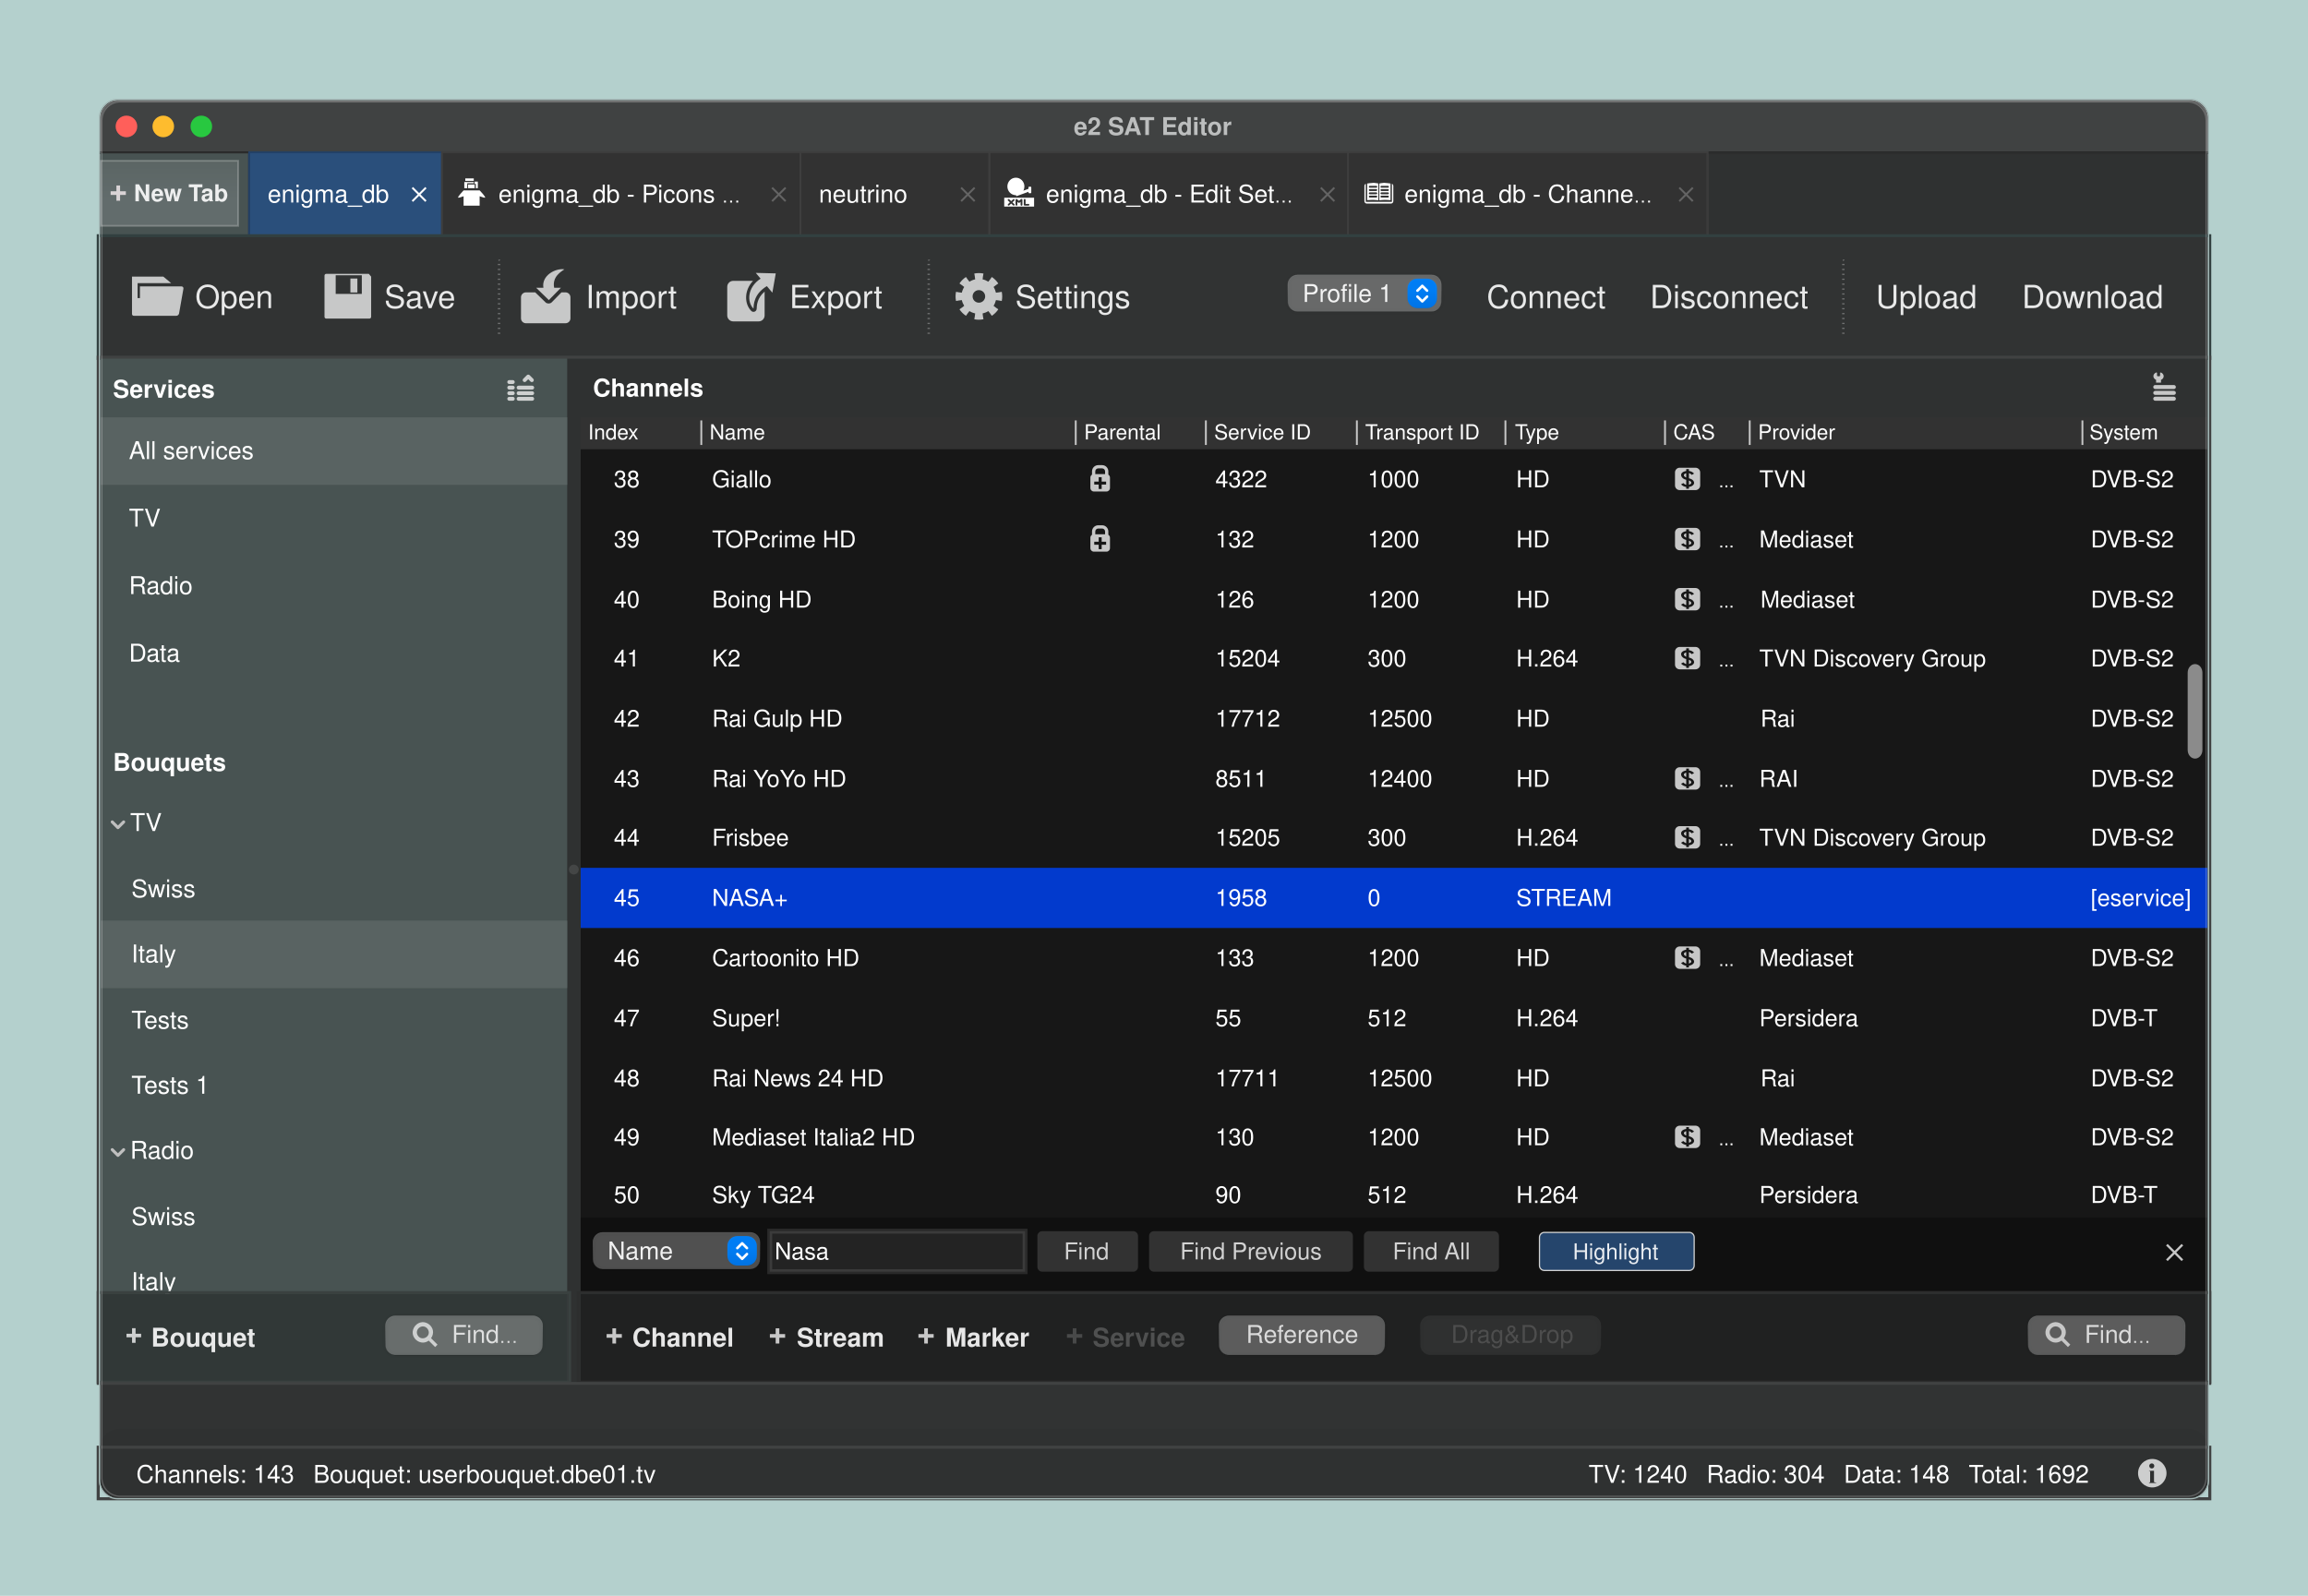
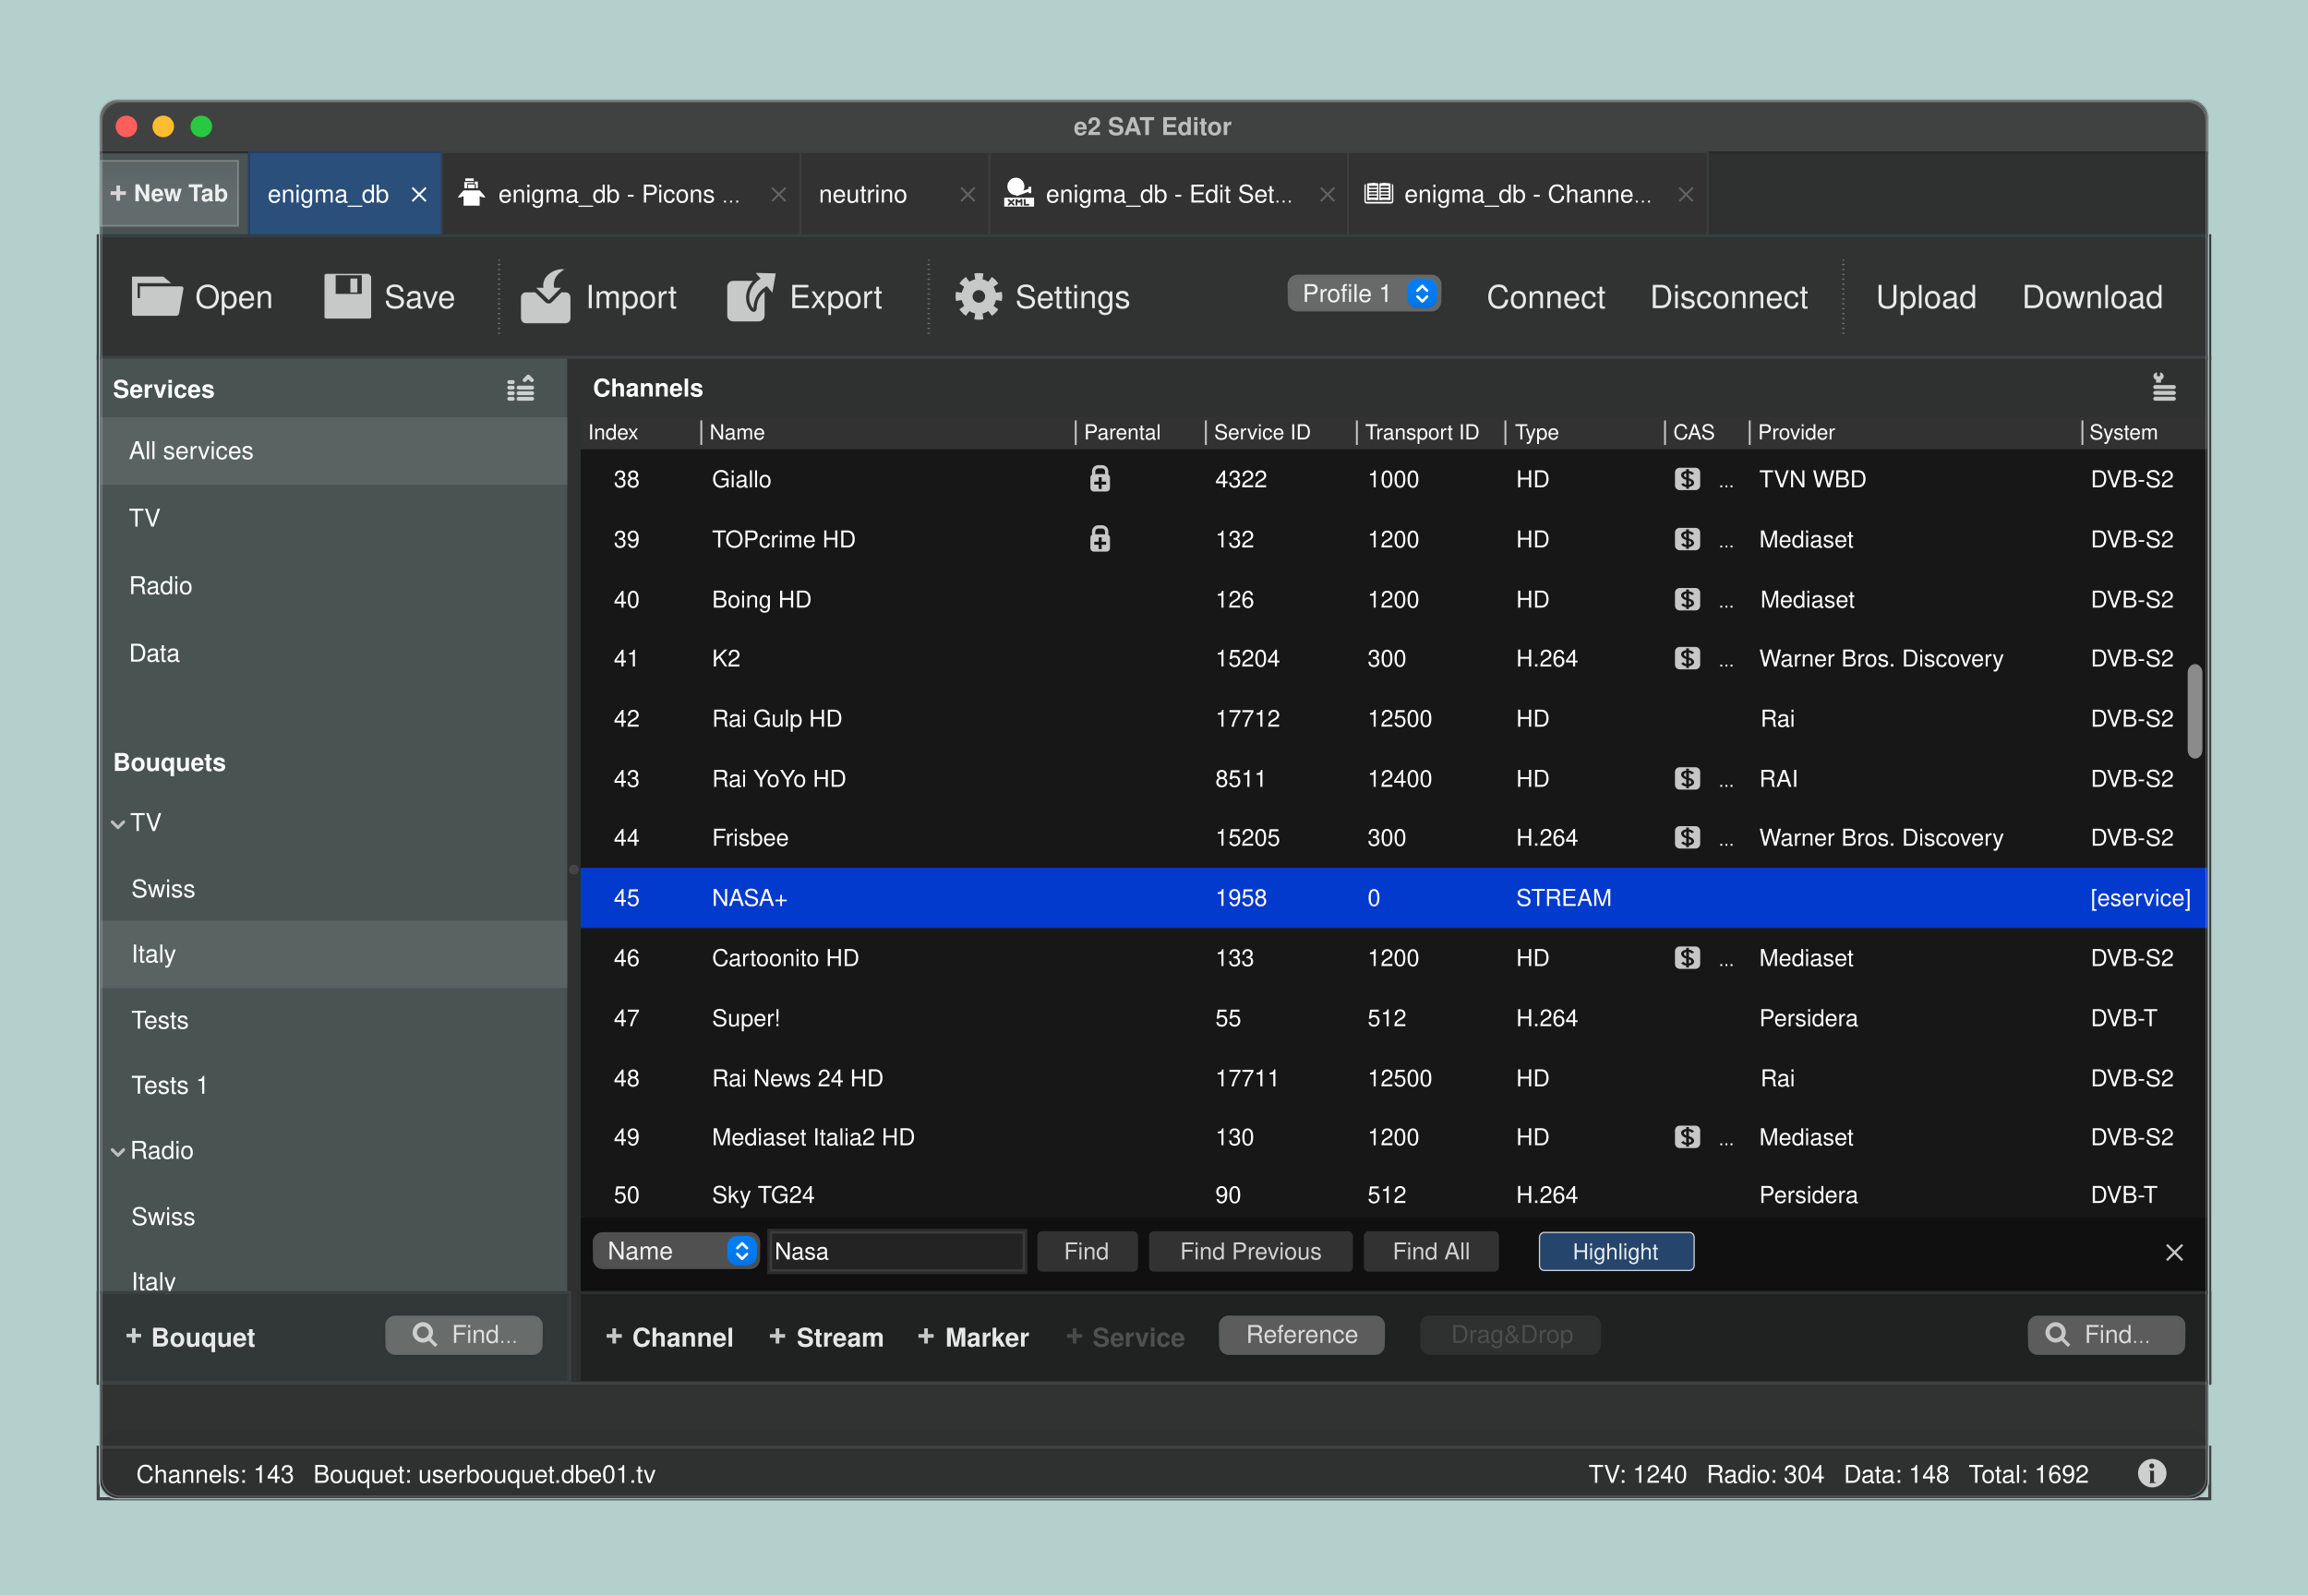
<svg xmlns="http://www.w3.org/2000/svg" style="pointer-events:none;user-select:none" viewBox="0 0 1880 1300">
  <defs>
    <symbol id="aad">
      <path d="M37.75 37.75h18.127v-11.5H37.75V8.123h-11.5V26.25H8.123v11.5H26.25v18.127h11.5V37.75z" />
    </symbol>
    <symbol id="cbw">
      <path d="m60 14.973-3-.522v35.716c-3.141-.28-8.021-.667-11-.667-.95 0-2.094.039-3.312.102-.962.036-2.014.106-3.059.191-2.678.191-5.264.428-6.629.559V14.451S39.61 13 42.963 13c4 0 14.037 1.451 14.037 1.451l3.001.522A5.166 5.166 0 0 1 63 19.66v32.68a5.162 5.162 0 0 1-5.16 5.16H6.16A5.162 5.162 0 0 1 1 52.34V19.66a5.164 5.164 0 0 1 3-4.687l3-.522S17.037 13 21.037 13C24.39 13 31 14.451 31 14.451v35.901a285.977 285.977 0 0 0-6.629-.559 71.578 71.578 0 0 0-3.059-.191A66.645 66.645 0 0 0 18 49.5c-2.979 0-7.859.387-11 .667V14.451l-3 .522v38.765h56V14.973zM28.5 42.5a2 2 0 0 0-2-2h-14a2 2 0 0 0 0 4h14a2 2 0 0 0 2-2zm25 0a2 2 0 0 0-2-2h-14a2 2 0 0 0 0 4h14a2 2 0 0 0 2-2zm-25-7a2 2 0 0 0-2-2h-14a2 2 0 0 0 0 4h14a2 2 0 0 0 2-2zm25 0a2 2 0 0 0-2-2h-14a2 2 0 0 0 0 4h14a2 2 0 0 0 2-2zm-25-7a2 2 0 0 0-2-2h-14a2 2 0 0 0 0 4h14a2 2 0 0 0 2-2zm25 0a2 2 0 0 0-2-2h-14a2 2 0 0 0 0 4h14a2 2 0 0 0 2-2zm-25-7a2 2 0 0 0-2-2h-14a2 2 0 0 0 0 4h14a2 2 0 0 0 2-2zm25 0a2 2 0 0 0-2-2h-14a2 2 0 0 0 0 4h14a2 2 0 0 0 2-2z" />
    </symbol>
    <symbol id="cce">
      <path d="m62.328 7.276-5.604-5.604L32 26.396 7.276 1.672 1.672 7.276 26.396 32 1.672 56.724l5.604 5.604L32 37.604l24.724 24.724 5.604-5.604L37.604 32 62.328 7.276z" />
    </symbol>
    <symbol id="cdd">
      <path d="M11.087 56c-5.563 0-10.08-4.517-10.08-10.08V18.08C1.007 12.517 5.524 8 11.087 8h33.84c5.564 0 10.08 4.517 10.08 10.08v27.84c0 5.52-4.446 10.009-9.95 10.079L11.087 56zm19.766-41.006v-4.013H25.06v4.048c-4.2.556-8.106 2.261-9.955 5.037-3.005 4.512.906 10.812 7.19 12.99.768.266 1.722.512 2.765.768v10.901c-2.614-.587-4.538-2.424-6.16-3.803l-4.893 2.788 2.091 1.821c2.411 2.055 5.421 3.271 8.962 3.703v3.747h5.793v-3.783c8.228-1.147 14.043-6.861 9.643-12.981-.763-1.061-1.821-2.027-2.998-2.881-1.734-1.258-4.155-1.986-6.645-2.64V19.499c2.638.575 4.575 2.426 6.207 3.814l4.893-2.788-2.091-1.822c-2.421-2.064-5.447-3.281-9.009-3.709zm0 20.428v9.077c3.644-.894 6.321-3.13 4.366-6.219-.805-1.273-2.452-2.167-4.366-2.858zm-5.793-15.68c-3.624.903-6.23 3.15-4.321 6.246.873 1.416 2.441 2.336 4.321 3.044v-9.29z" />
    </symbol>
    <symbol id="fet">
      <path d="M56.256 31.057H13.818C6.744 31.057 1 36.801 1 43.875v61.295c0 7.074 5.744 12.818 12.818 12.818h54.476c7.075 0 12.818-5.744 12.818-12.818V54.119C64.496 68.159 64.463 84.4 64.087 91.084a6.817 6.817 0 0 1-11.642 4.425c-14.421-14.502-16.181-43.133 3.811-64.452zm1.037 59.637C42.669 75.989 44.254 44.706 72.527 26.35L62.162 13.988 105 15.072l-7.263 41.344-11.808-14.082c-28.127 16.992-28.15 39.728-28.636 48.36z" />
    </symbol>
    <symbol id="fft">
      <path d="M87.8 55.714h8.488C102.2 55.714 107 60.467 107 66.32v45.074c0 5.854-4.8 10.606-10.712 10.606H11.712C5.8 122 1 117.248 1 111.394V66.32c0-5.853 4.8-10.606 10.712-10.606H31.5L54 77.541c1.413 1.374 4.32 2.133 6.3 2.109 1.98-.023 4.821-.828 6.2-2.236l21.3-21.7zm6.182-49.329C76.101 3.303 44.4 18.916 49.061 45.91H33.544l27.127 26.376L86.518 45.91h-14.41C67.275 21.748 87.952 10.789 93.982 6.385z" />
    </symbol>
    <symbol id="fgo">
      <path d="M32 62.5C15.167 62.5 1.5 48.833 1.5 32S15.167 1.5 32 1.5v9.611A5.366 5.366 0 0 0 30.91 11c-2.99 0-5.42 2.43-5.42 5.41A5.424 5.424 0 0 0 32 21.719v5.111l-7.44.18 2.82 1.23v22.7L24.56 53H32v9.5zm0-51.389V1.5c16.833 0 30.5 13.667 30.5 30.5S48.833 62.5 32 62.5V53h9.46l-5.76-2.06v-24.2l-3.7.09v-5.111a5.427 5.427 0 0 0 4.32-5.309c0-2.607-1.86-4.793-4.32-5.299z" />
    </symbol>
    <symbol id="fhn">
      <path d="M21 42.973h89.077c2.783 0 4.643 2.26 4.153 5.042l-9.34 52.943c-.491 2.783-3.149 5.042-5.932 5.042H7.84A3.842 3.842 0 0 1 4 102.16V22h67.2L88 36H16v32h5V42.973z" />
    </symbol>
    <symbol id="fie">
      <path d="M114 22v86.16a3.842 3.842 0 0 1-3.84 3.84H17.84a3.842 3.842 0 0 1-3.84-3.84V19.84A3.842 3.842 0 0 1 17.84 16H109l5 6zM94 59.014v-40H38v40h56zM84.5 26v30h-15V26h15z" />
    </symbol>
    <symbol id="lju">
      <path d="M56.25 57.423a4.33 4.33 0 0 0-4.327-4.327H12.077c-2.388 0-4.327 1.939-4.327 4.327s1.939 4.327 4.327 4.327h39.846a4.33 4.33 0 0 0 4.327-4.327zm0-12.52a4.33 4.33 0 0 0-4.327-4.328H12.077a4.33 4.33 0 0 0-4.327 4.328 4.33 4.33 0 0 0 4.327 4.327h39.846a4.33 4.33 0 0 0 4.327-4.327zm0-12.521a4.33 4.33 0 0 0-4.327-4.327H12.077c-2.388 0-4.327 1.939-4.327 4.327s1.939 4.327 4.327 4.327h39.846a4.33 4.33 0 0 0 4.327-4.327zM13.803 19.471v3.446h10.579v-5.844a11.23 11.23 0 0 0 2.343-1.41c2.237-1.745 3.347-4.068 3.371-6.392S29.057 4.6 26.857 2.8c-.887-.725-1.951-1.273-3.024-1.702l-1.372.918-.062 6.154c-.003.286-.167.503-.402.659-.376.249-.899.364-1.472.364h-2.85c-.565-.008-1.082-.142-1.452-.406-.242-.173-.413-.406-.41-.702l.062-6.155-1.348-.947c-1.083.403-2.158.924-3.06 1.628C9.23 4.357 8.12 6.679 8.096 9.003c-.023 2.323 1.039 4.671 3.239 6.471.725.593 1.567 1.067 2.437 1.454.016.617.026 1.607.031 2.543z" />
    </symbol>
    <symbol id="pkw">
      <path d="M14.762 29.23h34.49S63.18 43.708 60.715 44.826c-1.067.483-6.127-1.117-11.524-3.087V62H14.802V41.747C9.413 43.714 4.365 45.309 3.3 44.826.835 43.708 14.762 29.23 14.762 29.23zm22.012-17.871H16.299v13.19h6.364V13.997h14.111v-2.638zm1.764 5.276H24.427v7.914h14.111v-7.914zm6.761-6.235v14.149h-4.283v-9.233h-2.478V10.4h6.761zm-8.667-6.918H18.459v5.276h18.173V3.482z" />
    </symbol>
    <symbol id="slh">
      <path d="M40.023 45.152c-3.477 2.591-7.729 4.192-12.407 4.221-10.406.066-20.276-8.26-21.806-18.699C4.079 18.86 13.39 6.51 25.93 5.634a23.135 23.135 0 0 1 1.686-.053c10 .095 19.38 7.75 21.337 17.619 1.156 5.829-.437 11.92-3.87 16.758l13.82 13.819-5.128 5.128-13.752-13.753zM27.395 14.645c-6.236.06-12 5.17-12.677 11.431-.588 5.436 2.691 11.076 7.773 13.229 6.62 2.806 15.346-1.167 17.352-8.391 2.055-7.404-3.759-16.031-12.032-16.265a19.293 19.293 0 0 0-.416-.004z" />
    </symbol>
    <symbol id="smt">
      <path d="M18.504 59A7.507 7.507 0 0 1 11 51.496V29.17a7.5 7.5 0 0 1 3.5-6.346v-7.052c0-7.368 5.982-13.351 13.351-13.351h8.298c7.369 0 13.351 5.983 13.351 13.351v7.052A7.5 7.5 0 0 1 53 29.17v22.326a7.507 7.507 0 0 1-7.407 7.503L18.504 59zm26.224-21.288H35.2v-9.528h-6.4v9.528h-9.528v6.4H28.8v9.528h6.4v-9.528h9.528v-6.4zM42.5 15.772a6.354 6.354 0 0 0-6.351-6.351h-8.298a6.354 6.354 0 0 0-6.351 6.351v5.895h21v-5.895z" />
    </symbol>
    <symbol id="snu">
      <path d="M19.144 57.582a4.17 4.17 0 0 0-4.169-4.169H7.418c-2.3 0-4.168 1.868-4.168 4.169s1.868 4.168 4.168 4.168h7.557a4.17 4.17 0 0 0 4.169-4.168zm41.606 0a4.17 4.17 0 0 0-4.168-4.169H27.435c-2.301 0-4.169 1.868-4.169 4.169s1.868 4.168 4.169 4.168h29.147a4.17 4.17 0 0 0 4.168-4.168zM19.144 45.617a4.17 4.17 0 0 0-4.169-4.169H7.418c-2.3 0-4.168 1.868-4.168 4.169s1.868 4.168 4.168 4.168h7.557a4.17 4.17 0 0 0 4.169-4.168zm41.606 0a4.17 4.17 0 0 0-4.168-4.169H27.435c-2.301 0-4.169 1.868-4.169 4.169s1.868 4.168 4.169 4.168h29.147a4.17 4.17 0 0 0 4.168-4.168zM19.144 33.652a4.17 4.17 0 0 0-4.169-4.168H7.418a4.17 4.17 0 0 0-4.168 4.168 4.17 4.17 0 0 0 4.168 4.169h7.557a4.17 4.17 0 0 0 4.169-4.169zm41.606 0a4.17 4.17 0 0 0-4.168-4.168H27.435a4.17 4.17 0 0 0-4.169 4.168 4.17 4.17 0 0 0 4.169 4.169h29.147a4.17 4.17 0 0 0 4.168-4.169zM19.144 21.688a4.17 4.17 0 0 0-4.169-4.169H7.418a4.17 4.17 0 0 0-4.168 4.169 4.17 4.17 0 0 0 4.168 4.168h7.557a4.17 4.17 0 0 0 4.169-4.168zm28.944-5.996 4.859 4.858a4.137 4.137 0 0 0 5.848 0 4.137 4.137 0 0 0 0-5.847l-7.711-7.711a4.127 4.127 0 0 0-2.996-1.21 4.125 4.125 0 0 0-2.995 1.21l-7.711 7.711a4.136 4.136 0 0 0 5.847 5.847l4.859-4.858z" />
    </symbol>
    <symbol id="sos">
      <path d="M73.934 15.359a50.006 50.006 0 0 0-19.668 0 128.34 128.34 0 0 1 1.871 12.477 37.41 37.41 0 0 0-12.249 5.073 128.485 128.485 0 0 1-7.499-10.146 50.018 50.018 0 0 0-13.908 13.908 128.735 128.735 0 0 1 10.146 7.499 37.41 37.41 0 0 0-5.073 12.249 128.34 128.34 0 0 1-12.477-1.871 49.968 49.968 0 0 0 0 19.668 128.34 128.34 0 0 1 12.477-1.871 37.4 37.4 0 0 0 5.073 12.249 128.485 128.485 0 0 1-10.146 7.499 50.018 50.018 0 0 0 13.908 13.908 128.485 128.485 0 0 1 7.499-10.146 37.433 37.433 0 0 0 12.249 5.074 128.366 128.366 0 0 1-1.871 12.476 49.968 49.968 0 0 0 19.668 0 128.366 128.366 0 0 1-1.871-12.476 37.433 37.433 0 0 0 12.249-5.074 128.485 128.485 0 0 1 7.499 10.146 50.018 50.018 0 0 0 13.908-13.908 128.485 128.485 0 0 1-10.146-7.499 37.4 37.4 0 0 0 5.073-12.249 128.34 128.34 0 0 1 12.477 1.871 49.968 49.968 0 0 0 0-19.668 128.34 128.34 0 0 1-12.477 1.871 37.41 37.41 0 0 0-5.073-12.249 128.735 128.735 0 0 1 10.146-7.499 50.018 50.018 0 0 0-13.908-13.908 128.485 128.485 0 0 1-7.499 10.146 37.41 37.41 0 0 0-12.249-5.073 128.34 128.34 0 0 1 1.871-12.477zM64.1 50.882c7.451 0 13.5 6.049 13.5 13.5s-6.049 13.5-13.5 13.5-13.5-6.049-13.5-13.5 6.049-13.5 13.5-13.5z" />
    </symbol>
    <symbol id="tpw">
      <path d="M64 64V45H0v19h64zm-25.025-5.747.001 1.834a1.948 1.948 0 1 1-3.897 0l-.002-6.41-1.968 1.774a2.105 2.105 0 0 1-1.48.524 2.105 2.105 0 0 1-1.48-.524l-1.968-1.774-.003 6.41a1.95 1.95 0 0 1-3.897 0l.002-5.24h-6.669l4.099 3.89c.751.713.751 1.869.002 2.581-.75.711-1.968.71-2.719-.002l-4.104-3.895-4.104 3.895a1.999 1.999 0 0 1-2.719.002 1.76 1.76 0 0 1 .002-2.581l4.104-3.895-4.104-3.895c-.751-.712-.752-1.868-.002-2.58s1.968-.711 2.719.002l4.104 3.895 4.104-3.895a1.998 1.998 0 0 1 2.719-.002 1.76 1.76 0 0 1-.002 2.58l-4.099 3.89h6.669l.002-5.24.002-.072a1.674 1.674 0 0 1 .571-1.356c.276-.249.614-.408.97-.477a1.942 1.942 0 0 1 .578-.036c.454.033.899.206 1.247.52l3.976 3.583 3.975-3.583a2.084 2.084 0 0 1 1.248-.52 1.94 1.94 0 0 1 .578.036c.356.069.694.228.97.477.412.371.602.868.571 1.356l.001.072.003 8.646h2.912l.003-8.83a1.95 1.95 0 0 1 3.897 0l-.004 8.839 6.372.002a1.798 1.798 0 0 1 0 3.597l-8.471-.003a1.8 1.8 0 0 1-1.798-1.799l.001-1.796h-2.912zM25.286 39.498 25 39.5c-10.072 0-18.25-8.402-18.25-18.75S14.928 2 25 2s18.25 8.402 18.25 18.75a19.05 19.05 0 0 1-2.301 9.115L52 25.842v-3.071a1.5 1.5 0 0 1 1.5-1.5h3a1.5 1.5 0 0 1 1.5 1.5v11a1.5 1.5 0 0 1-1.5 1.5h-3a1.5 1.5 0 0 1-1.5-1.5v-1.543l-25.926 9.436-.788-2.166z" />
    </symbol>
    <symbol id="aqm">
      <path d="M32 13.243a6.495 6.495 0 0 0-4.608 1.907L2.907 39.635c-2.543 2.543-2.543 6.672 0 9.215s6.672 2.543 9.215 0L32 28.972 51.878 48.85c2.543 2.543 6.672 2.543 9.215 0s2.543-6.672 0-9.215L36.608 15.15A6.495 6.495 0 0 0 32 13.243z" />
    </symbol>
    <linearGradient id="brm" x1="0" x2="0" y1="0" y2="1">
      <stop offset="0" style="stop-color:#5b6564" />
      <stop offset=".6" style="stop-color:#626c6c" />
    </linearGradient>
    <linearGradient id="bsm" x1="0" x2="0" y1="0" y2="1">
      <stop offset="0" style="stop-color:#fff;stop-opacity:.19" />
      <stop offset="1" style="stop-color:#000;stop-opacity:.34" />
    </linearGradient>
    <linearGradient id="btm" x1="0" x2="0" y1="0" y2="1">
      <stop offset=".4" style="stop-color:#007df4" />
      <stop offset="1" style="stop-color:#0073e4" />
    </linearGradient>
    <filter id="bum" color-interpolation-filters="sRGB">
      <feDropShadow dx="0" dy="1.5" flood-opacity=".25" stdDeviation="1" />
      <feDropShadow dx="0" dy="0" flood-opacity=".3" stdDeviation="2.2" />
    </filter>
  </defs>
  <path d="M0 0h1880v1300H0z" style="fill:#b4d0cd" />
  <g style="font-family:'Helvetica Neue',sans-serif-light,Helvetica,sans-serif">
    <rect width="1718" height="1140" x="81" y="81" rx="15" style="fill:#313333;stroke:#a6bbb9;stroke-width:1px" />
    <rect width="1716" height="57" x="82" y="82" rx="15" style="fill:#404242;stroke:#787979;stroke-width:1px;clip-path:inset(0 0 15px)" />
    <path d="M81 124h1718v1H81z" style="fill:none;stroke:#000;stroke-opacity:.89;stroke-width:.5px" />
    <text x="82" y="82" dx="857" dy="28" style="font-family:'Helvetica Neue',Helvetica,sans-serif;font-weight:700;font-size:20px;fill:#bcbebe" text-anchor="middle">e2 SAT Editor</text>
    <ellipse cx="103" cy="103" rx="8.8" style="fill:#ff5f5a;stroke:none;stroke-opacity:.1" />
    <ellipse cx="133" cy="103" rx="8.8" style="fill:#febc2e;stroke:none;stroke-opacity:.1" />
    <ellipse cx="164" cy="103" rx="8.8" style="fill:#28c840;stroke:none;stroke-opacity:.1" />
    <path d="M82 125h1716v67H82z" style="fill:#2f3131" />
    <path d="M82 125h120v67H82z" style="fill:#485352" />
    <rect width="112" height="53" x="82" y="131" rx="0" style="fill:url(#brm);stroke:#fff;stroke-opacity:.23;stroke-width:1.5px" />
    <use href="#aad" style="fill:#dad4d6" transform="matrix(.26 0 0 .26 88 149)" />
    <text x="82" y="131" dx="27" dy="33" style="font-weight:700;font-size:19px;fill:#fff;fill-opacity:.89">New Tab</text>
    <path d="M202 125h1v67h-1z" style="fill:#3a5165" />
    <path d="M203 124h157v69H203z" style="fill:#2a4f7b;stroke:#234065;stroke-width:1.5px;clip-path:inset(1px 0)" />
    <text x="203" y="124" dx="15" dy="41" style="font-size:20px;fill:#fff">enigma_db</text>
    <use href="#cce" style="fill:#fff" transform="matrix(.2 0 0 .2 335 152)" />
    <path d="M360 124h292v69H360z" style="fill:#323232;stroke:#3e3e3e;stroke-width:1.5px;clip-path:inset(1px 0)" />
    <use href="#pkw" style="fill:#fff" transform="matrix(.38 0 0 .38 372 144)" />
    <text x="360" y="124" dx="46" dy="41" style="font-size:20px;fill:#fff">enigma_db - Picons <tspan style="font-size:15px">…</tspan>
    </text>
    <use href="#cce" style="fill:#646464" transform="matrix(.2 0 0 .2 628 152)" />
    <path d="M652 124h154v69H652z" style="fill:#323232;stroke:#3e3e3e;stroke-width:1.5px;clip-path:inset(1px 0)" />
    <text x="652" y="124" dx="15" dy="41" style="font-size:20px;fill:#fff">neutrino</text>
    <use href="#cce" style="fill:#646464" transform="matrix(.2 0 0 .2 782 152)" />
    <path d="M806 124h292v69H806z" style="fill:#323232;stroke:#3e3e3e;stroke-width:1.5px;clip-path:inset(1px 0)" />
    <use href="#tpw" style="fill:#fff" transform="matrix(.38 0 0 .38 818 144)" />
    <text x="806" y="124" dx="46" dy="41" style="font-size:20px;fill:#fff">enigma_db - Edit Set<tspan style="font-size:15px">…</tspan>
    </text>
    <use href="#cce" style="fill:#646464" transform="matrix(.2 0 0 .2 1075 152)" />
    <path d="M1098 124h293v69h-293z" style="fill:#323232;stroke:#3e3e3e;stroke-width:1.5px;clip-path:inset(1px 0)" />
    <use href="#cbw" style="fill:#fff" transform="matrix(.38 0 0 .38 1111 144)" />
    <text x="1098" y="124" dx="46" dy="41" style="font-size:20px;fill:#fff">enigma_db - Channe<tspan style="font-size:15px">…</tspan>
    </text>
    <use href="#cce" style="fill:#646464" transform="matrix(.2 0 0 .2 1367 152)" />
    <path d="M1390 125h1v67h-1z" style="fill:#3a3a3a" />
    <path d="M82 192h1716v100H82z" style="fill:#313333" />
    <use href="#fhn" style="fill:#c7c8c8" transform="matrix(.38 0 0 .38 106 217)" />
    <text x="90" y="192" dx="69" dy="59" style="font-size:26px;fill:#fff;fill-opacity:.89;text-shadow:0 .5px 1px #090909">Open</text>
    <use href="#fie" style="fill:#c7c8c8" transform="matrix(.38 0 0 .38 259 217)" />
    <text x="244" y="192" dx="69" dy="59" style="font-size:26px;fill:#fff;fill-opacity:.89;text-shadow:0 .5px 1px #090909">Save</text>
    <path d="M406 212h1v61h-1z" style="fill:none;stroke:#fff;stroke-opacity:.3;stroke-dasharray:1px,3px" />
    <use href="#fft" style="fill:#c7c8c8" transform="matrix(.38 0 0 .38 424 217)" />
    <text x="408" y="192" dx="69" dy="59" style="font-size:26px;fill:#fff;fill-opacity:.89;text-shadow:0 .5px 1px #090909">Import</text>
    <use href="#fet" style="fill:#c7c8c8" transform="matrix(.38 0 0 .38 592 217)" />
    <text x="574" y="192" dx="69" dy="59" style="font-size:26px;fill:#fff;fill-opacity:.89;text-shadow:0 .5px 1px #090909">Export</text>
    <path d="M756 212h1v61h-1z" style="fill:none;stroke:#fff;stroke-opacity:.3;stroke-dasharray:1px,3px" />
    <use href="#sos" style="fill:#c7c8c8" transform="matrix(.38 0 0 .38 773 217)" />
    <text x="758" y="192" dx="69" dy="59" style="font-size:26px;fill:#fff;fill-opacity:.89;text-shadow:0 .5px 1px #090909">Settings</text>
    <rect width="125" height="30" x="1049" y="224" rx="8" style="fill:#fff;fill-opacity:.24;stroke:url(#bsm);stroke-width:.4px;filter:url(#bum)" />
    <rect width="24" height="24" x="1146.5" y="227" rx="8" style="fill:url(#btm);stroke:url(#bsm);stroke-opacity:.06;stroke-width:2px" />
    <use href="#aqm" style="fill:#fff" transform="matrix(.16 0 0 .16 1153.4 229.7)" />
    <use href="#aqm" style="fill:#fff" transform="matrix(.16 0 0 -.16 1153.4 248.7)" />
    <text x="1049" y="224" dx="12" dy="22" style="font-size:20px;fill:#fff;fill-opacity:.92">Profile 1</text>
    <text x="1196" y="192" dx="15" dy="59" style="font-size:26px;fill:#fff;fill-opacity:.89;text-shadow:0 .5px 1px #090909">Connect</text>
    <text x="1329" y="192" dx="15" dy="59" style="font-size:26px;fill:#fff;fill-opacity:.89;text-shadow:0 .5px 1px #090909">Disconnect</text>
    <path d="M1501 212h1v61h-1z" style="fill:none;stroke:#fff;stroke-opacity:.3;stroke-dasharray:1px,3px" />
    <text x="1513" y="192" dx="15" dy="59" style="font-size:26px;fill:#fff;fill-opacity:.89;text-shadow:0 .5px 1px #090909">Upload</text>
    <text x="1632" y="192" dx="15" dy="59" style="font-size:26px;fill:#fff;fill-opacity:.89;text-shadow:0 .5px 1px #090909">Download</text>
    <path d="M80 192h1720v100H80z" style="fill:none;stroke:#324040;stroke-width:2.4px;clip-path:inset(0 2px)" />
    <path d="M82 291h1716v835H82z" style="fill:#2f3131" />
    <path d="M82 291h380v835H82z" style="fill:#485352" />
    <text x="82" y="291" dx="10" dy="33" style="font-weight:700;font-size:20px;fill:#fff">Services</text>
    <use href="#snu" style="fill:#ced0d0" transform="matrix(.38 0 0 .38 412 303)" />
    <path d="M82 340h380v55H82z" style="fill:#596362" />
    <text x="82" y="340" dx="23" dy="34" style="font-size:20px;fill:#fff">All services</text>
    <text x="82" y="395" dx="23" dy="34" style="font-size:20px;fill:#fff">TV</text>
    <text x="82" y="450" dx="23" dy="34" style="font-size:20px;fill:#fff">Radio</text>
    <text x="82" y="505" dx="23" dy="34" style="font-size:20px;fill:#fff">Data</text>
    <text x="82" y="595" dx="10" dy="33" style="font-weight:700;font-size:20px;fill:#fff">Bouquets</text>
    <text x="82" y="643" dx="24" dy="34" style="font-size:20px;fill:#fff">TV</text>
    <use href="#aqm" style="fill:#bfbfbf" transform="matrix(.19 0 0 -.19 90 678)" />
    <text x="82" y="697" dx="25" dy="34" style="font-size:20px;fill:#fff">Swiss</text>
    <path d="M82 750h380v55H82z" style="fill:#596362" />
    <text x="82" y="750" dx="25" dy="34" style="font-size:20px;fill:#fff">Italy</text>
    <text x="82" y="804" dx="25" dy="34" style="font-size:20px;fill:#fff">Tests</text>
    <text x="82" y="857" dx="25" dy="34" style="font-size:20px;fill:#fff">Tests 1</text>
    <text x="82" y="910" dx="24" dy="34" style="font-size:20px;fill:#fff">Radio</text>
    <use href="#aqm" style="fill:#bfbfbf" transform="matrix(.19 0 0 -.19 90 945)" />
    <text x="82" y="964" dx="25" dy="34" style="font-size:20px;fill:#fff">Swiss</text>
    <text x="82" y="1017" dx="25" dy="34" style="font-size:20px;fill:#fff">Italy</text>
    <path d="M82 1054h380v73H82z" style="fill:#313837" />
    <path d="M80 1053h384v73H80z" style="fill:none;stroke:#3a4140;stroke-width:2.4px;clip-path:inset(0 2px 2px)" />
    <use href="#aad" style="fill:#ced0d0" transform="matrix(.25 0 0 .25 101 1080)" />
    <text x="95" y="1064" dx="28" dy="33" style="font-weight:700;font-size:21px;fill:#fff;fill-opacity:.89;text-shadow:0 .5px 1px #090909">Bouquet</text>
    <rect width="128" height="32" x="314" y="1072" rx="8" style="fill:#fff;fill-opacity:.24;stroke:url(#bsm);stroke-width:.4px;filter:url(#bum)" />
    <use href="#slh" style="fill:#ced0d0" transform="matrix(.38 0 0 .38 334 1075)" />
    <text x="314" y="1072" dx="54" dy="22" style="font-size:20px;fill:#fff;fill-opacity:.78">Find<tspan style="font-size:15px">…</tspan>
    </text>
    <ellipse cx="467.4" cy="708.4" rx="4" style="fill:#444646" />
    <text x="473" y="291" dx="10" dy="32" style="font-weight:700;font-size:20px;fill:#fff">Channels</text>
    <use href="#lju" style="fill:#c7c7c7" transform="matrix(.38 0 0 .38 1751 303)" />
    <path d="M473 340h1325v26H473z" style="fill:#323232" />
    <text x="473" y="340" dy="18" style="font-size:17px;fill:#fff">
      <tspan x="479">Index</tspan>
      <tspan x="578">Name</tspan>
      <tspan x="883">Parental</tspan>
      <tspan x="989">Service ID</tspan>
      <tspan x="1112">Transport ID</tspan>
      <tspan x="1234">Type</tspan>
      <tspan x="1363">CAS</tspan>
      <tspan x="1432">Provider</tspan>
      <tspan x="1702">System</tspan>
    </text>
    <path d="M571 343h.5v19h-.5z" style="fill:none;stroke:#c7c7c7;stroke-width:1px" />
    <path d="M876 343h.5v19h-.5z" style="fill:none;stroke:#c7c7c7;stroke-width:1px" />
    <path d="M982 343h.5v19h-.5z" style="fill:none;stroke:#c7c7c7;stroke-width:1px" />
    <path d="M1105 343h.5v19h-.5z" style="fill:none;stroke:#c7c7c7;stroke-width:1px" />
    <path d="M1226 343h.5v19h-.5z" style="fill:none;stroke:#c7c7c7;stroke-width:1px" />
    <path d="M1356 343h.5v19h-.5z" style="fill:none;stroke:#c7c7c7;stroke-width:1px" />
    <path d="M1425 343h.5v19h-.5z" style="fill:none;stroke:#c7c7c7;stroke-width:1px" />
    <path d="M1696 343h.5v19h-.5z" style="fill:none;stroke:#c7c7c7;stroke-width:1px" />
    <path d="M473 366h1325v687H473z" style="fill:#171717" />
    <path d="M473 707h1325v49H473z" style="fill:#023acd" />
    <text x="473" y="366" dy="31" style="font-size:19px;fill:#fff">
      <tspan x="500">38</tspan>
      <tspan x="580">Giallo</tspan>
      <tspan x="990">4322</tspan>
      <tspan x="1114">1000</tspan>
      <tspan x="1235">HD</tspan>
      <tspan x="1400" style="font-size:15px">...</tspan>
-       <tspan x="1433">TVN</tspan>
+       <tspan x="1433">TVN WBD</tspan>
      <tspan x="1703">DVB-S2</tspan>
    </text>
    <use href="#smt" style="fill:#c7c7c7" transform="matrix(.38 0 0 .38 884 378)" />
    <use href="#cdd" style="fill:#c7c7c7" transform="matrix(.38 0 0 .38 1364 378)" />
    <text x="473" y="415" dy="31" style="font-size:19px;fill:#fff">
      <tspan x="500">39</tspan>
      <tspan x="580">TOPcrime HD</tspan>
      <tspan x="990">132</tspan>
      <tspan x="1114">1200</tspan>
      <tspan x="1235">HD</tspan>
      <tspan x="1400" style="font-size:15px">...</tspan>
      <tspan x="1433">Mediaset</tspan>
      <tspan x="1703">DVB-S2</tspan>
    </text>
    <use href="#smt" style="fill:#c7c7c7" transform="matrix(.38 0 0 .38 884 427)" />
    <use href="#cdd" style="fill:#c7c7c7" transform="matrix(.38 0 0 .38 1364 427)" />
    <text x="473" y="464" dy="31" style="font-size:19px;fill:#fff">
      <tspan x="500">40</tspan>
      <tspan x="580">Boing HD</tspan>
      <tspan x="990">126</tspan>
      <tspan x="1114">1200</tspan>
      <tspan x="1235">HD</tspan>
      <tspan x="1400" style="font-size:15px">...</tspan>
      <tspan x="1434">Mediaset</tspan>
      <tspan x="1703">DVB-S2</tspan>
    </text>
    <use href="#cdd" style="fill:#c7c7c7" transform="matrix(.38 0 0 .38 1364 476)" />
    <text x="473" y="512" dy="31" style="font-size:19px;fill:#fff">
      <tspan x="500">41</tspan>
      <tspan x="580">K2</tspan>
      <tspan x="990">15204</tspan>
      <tspan x="1114">300</tspan>
      <tspan x="1235">H.264</tspan>
      <tspan x="1400" style="font-size:15px">...</tspan>
-       <tspan x="1433">TVN Discovery Group</tspan>
+       <tspan x="1433">Warner Bros. Discovery</tspan>
      <tspan x="1703">DVB-S2</tspan>
    </text>
    <use href="#cdd" style="fill:#c7c7c7" transform="matrix(.38 0 0 .38 1364 524)" />
    <text x="473" y="561" dy="31" style="font-size:19px;fill:#fff">
      <tspan x="500">42</tspan>
      <tspan x="580">Rai Gulp HD</tspan>
      <tspan x="990">17712</tspan>
      <tspan x="1114">12500</tspan>
      <tspan x="1235">HD</tspan>
      <tspan x="1434">Rai</tspan>
      <tspan x="1703">DVB-S2</tspan>
    </text>
    <text x="473" y="610" dy="31" style="font-size:19px;fill:#fff">
      <tspan x="500">43</tspan>
      <tspan x="580">Rai YoYo HD</tspan>
      <tspan x="990">8511</tspan>
      <tspan x="1114">12400</tspan>
      <tspan x="1235">HD</tspan>
      <tspan x="1400" style="font-size:15px">...</tspan>
      <tspan x="1433">RAI</tspan>
      <tspan x="1703">DVB-S2</tspan>
    </text>
    <use href="#cdd" style="fill:#c7c7c7" transform="matrix(.38 0 0 .38 1364 622)" />
    <text x="473" y="658" dy="31" style="font-size:19px;fill:#fff">
      <tspan x="500">44</tspan>
      <tspan x="580">Frisbee</tspan>
      <tspan x="990">15205</tspan>
      <tspan x="1114">300</tspan>
      <tspan x="1235">H.264</tspan>
      <tspan x="1400" style="font-size:15px">...</tspan>
-       <tspan x="1433">TVN Discovery Group</tspan>
+       <tspan x="1433">Warner Bros. Discovery</tspan>
      <tspan x="1703">DVB-S2</tspan>
    </text>
    <use href="#cdd" style="fill:#c7c7c7" transform="matrix(.38 0 0 .38 1364 670)" />
    <text x="473" y="707" dy="31" style="font-size:19px;fill:#fff">
      <tspan x="500">45</tspan>
      <tspan x="580">NASA+</tspan>
      <tspan x="990">1958</tspan>
      <tspan x="1114">0</tspan>
      <tspan x="1235">STREAM</tspan>
      <tspan x="1703">[eservice]</tspan>
    </text>
    <text x="473" y="756" dy="31" style="font-size:19px;fill:#fff">
      <tspan x="500">46</tspan>
      <tspan x="580">Cartoonito HD</tspan>
      <tspan x="990">133</tspan>
      <tspan x="1114">1200</tspan>
      <tspan x="1235">HD</tspan>
      <tspan x="1400" style="font-size:15px">...</tspan>
      <tspan x="1433">Mediaset</tspan>
      <tspan x="1703">DVB-S2</tspan>
    </text>
    <use href="#cdd" style="fill:#c7c7c7" transform="matrix(.38 0 0 .38 1364 768)" />
    <text x="473" y="805" dy="31" style="font-size:19px;fill:#fff">
      <tspan x="500">47</tspan>
      <tspan x="580">Super!</tspan>
      <tspan x="990">55</tspan>
      <tspan x="1114">512</tspan>
      <tspan x="1235">H.264</tspan>
      <tspan x="1433">Persidera</tspan>
      <tspan x="1703">DVB-T</tspan>
    </text>
    <text x="473" y="854" dy="31" style="font-size:19px;fill:#fff">
      <tspan x="500">48</tspan>
      <tspan x="580">Rai News 24 HD</tspan>
      <tspan x="990">17711</tspan>
      <tspan x="1114">12500</tspan>
      <tspan x="1235">HD</tspan>
      <tspan x="1434">Rai</tspan>
      <tspan x="1703">DVB-S2</tspan>
    </text>
    <text x="473" y="902" dy="31" style="font-size:19px;fill:#fff">
      <tspan x="500">49</tspan>
      <tspan x="580">Mediaset Italia2 HD</tspan>
      <tspan x="990">130</tspan>
      <tspan x="1114">1200</tspan>
      <tspan x="1235">HD</tspan>
      <tspan x="1400" style="font-size:15px">...</tspan>
      <tspan x="1433">Mediaset</tspan>
      <tspan x="1703">DVB-S2</tspan>
    </text>
    <use href="#cdd" style="fill:#c7c7c7" transform="matrix(.38 0 0 .38 1364 914)" />
    <text x="473" y="949" dy="31" style="font-size:19px;fill:#fff">
      <tspan x="500">50</tspan>
      <tspan x="580">Sky TG24</tspan>
      <tspan x="990">90</tspan>
      <tspan x="1114">512</tspan>
      <tspan x="1235">H.264</tspan>
      <tspan x="1433">Persidera</tspan>
      <tspan x="1703">DVB-T</tspan>
    </text>
    <rect width="12" height="77" x="1782" y="541" rx="7" style="fill:#8b8b8b" />
    <path d="M473 992h1325v61H473z" style="fill:#101010" />
    <rect width="136" height="30" x="483" y="1004" rx="8" style="fill:#fff;fill-opacity:.24;stroke:url(#bsm);stroke-width:.4px;filter:url(#bum)" />
    <text x="483" y="1004" dx="12" dy="22" style="font-size:20px;fill:#fff;fill-opacity:.92">Name</text>
    <rect width="24" height="24" x="592.5" y="1007" rx="8" style="fill:url(#btm);stroke:url(#bsm);stroke-opacity:.06;stroke-width:2px" />
    <use href="#aqm" style="fill:#fff" transform="matrix(.16 0 0 .16 599.4 1009.7)" />
    <use href="#aqm" style="fill:#fff" transform="matrix(.16 0 0 -.16 599.4 1028.7)" />
    <rect width="208" height="33" x="627" y="1003" rx="0" style="fill:#fff;fill-opacity:.08;stroke:#fff;stroke-opacity:.11;stroke-width:4px;clip-path:inset(3px 3px .4px)" />
    <text x="627" y="1003" dx="4" dy="23" style="font-size:19px;fill:#fff">Nasa</text>
    <rect width="82" height="33" x="845" y="1003" rx="4" style="fill:#323232" />
    <text x="845" y="1003" dx="40" dy="23" style="font-size:19px;fill:#fff;fill-opacity:.78" text-anchor="middle">Find</text>
    <rect width="166" height="33" x="936" y="1003" rx="4" style="fill:#323232" />
    <text x="936" y="1003" dx="83" dy="23" style="font-size:19px;fill:#fff;fill-opacity:.78" text-anchor="middle">Find Previous</text>
    <rect width="110" height="33" x="1111" y="1003" rx="4" style="fill:#323232" />
    <text x="1111" y="1003" dx="55" dy="23" style="font-size:19px;fill:#fff;fill-opacity:.78" text-anchor="middle">Find All</text>
    <rect width="126" height="31" x="1254" y="1004" rx="4" style="fill:#25456c;stroke:#d1d2d2;stroke-width:1px" />
    <text x="1254" y="1004" dx="62" dy="22" style="font-size:18px;fill:#fff;fill-opacity:.9" text-anchor="middle">Highlight</text>
    <use href="#cce" style="fill:#c7c7c7" transform="matrix(.23 0 0 .23 1764 1013)" />
    <path d="M473 1054h1325v73H473z" style="fill:#202121" />
    <path d="M471 1053h1329v73H471z" style="fill:none;stroke:#2d2e2e;stroke-width:2.4px;clip-path:inset(0 2px 2px)" />
    <use href="#aad" style="fill:#c7c7c7" transform="matrix(.26 0 0 .26 492 1080)" />
    <text x="487" y="1064" dx="28" dy="33" style="font-weight:700;font-size:21px;fill:#fff;fill-opacity:.89;text-shadow:0 .5px 1px #090909">Channel</text>
    <use href="#aad" style="fill:#c7c7c7" transform="matrix(.26 0 0 .26 625 1080)" />
    <text x="621" y="1064" dx="28" dy="33" style="font-weight:700;font-size:21px;fill:#fff;fill-opacity:.89;text-shadow:0 .5px 1px #090909">Stream</text>
    <use href="#aad" style="fill:#c7c7c7" transform="matrix(.26 0 0 .26 746 1080)" />
    <text x="742" y="1064" dx="28" dy="33" style="font-weight:700;font-size:21px;fill:#fff;fill-opacity:.89;text-shadow:0 .5px 1px #090909">Marker</text>
    <g style="opacity:.24">
      <use href="#aad" style="fill:#c7c7c7" transform="matrix(.26 0 0 .26 867 1080)" />
      <text x="862" y="1064" dx="28" dy="33" style="font-weight:700;font-size:21px;fill:#fff;fill-opacity:.89;text-shadow:0 .5px 1px #090909">Service</text>
    </g>
    <rect width="135" height="32" x="993" y="1072" rx="8" style="fill:#fff;fill-opacity:.24;stroke:url(#bsm);stroke-width:.4px;filter:url(#bum)" />
    <text x="993" y="1072" dx="22" dy="22" style="font-size:20px;fill:#fff;fill-opacity:.78">Reference</text>
    <g style="opacity:.24">
      <rect width="147" height="32" x="1157" y="1072" rx="8" style="fill:#fff;fill-opacity:.24;stroke:url(#bsm);stroke-width:.4px;filter:url(#bum)" />
      <text x="1157" y="1072" dx="25" dy="22" style="font-size:20px;fill:#fff;fill-opacity:.78">Drag&amp;Drop</text>
    </g>
    <rect width="128" height="32" x="1652" y="1072" rx="8" style="fill:#fff;fill-opacity:.24;stroke:url(#bsm);stroke-width:.4px;filter:url(#bum)" />
    <use href="#slh" style="fill:#c7c7c7" transform="matrix(.38 0 0 .38 1664 1075)" />
    <text x="1652" y="1072" dx="46" dy="22" style="font-size:20px;fill:#fff;fill-opacity:.78">Find<tspan style="font-size:15px">…</tspan>
    </text>
    <path d="M80 291h1720v836H80z" style="fill:none;stroke:#404242;stroke-width:2.4px;clip-path:inset(0 2px)" />
    <rect width="1716" height="56" x="82" y="1164" rx="15" style="fill:#2f3131;clip-path:inset(15px 0 0)" />
    <path d="M80 1179h1720v42H80z" style="fill:none;stroke:#404242;stroke-width:2.5px;clip-path:inset(0 2px 42px)" />
    <text x="82" y="1179" dx="29" dy="29" style="font-size:20px;fill:#fff">
      <tspan>Channels: 143</tspan>
      <tspan dx="10">Bouquet: userbouquet.dbe01.tv</tspan>
    </text>
    <text x="82" y="1179" dx="1212" dy="29" style="font-size:20px;fill:#fff">
      <tspan>TV: 1240</tspan>
      <tspan dx="10">Radio: 304</tspan>
      <tspan dx="10">Data: 148</tspan>
      <tspan dx="10">Total: 1692</tspan>
    </text>
    <use href="#fgo" style="fill:#fff;fill-opacity:.76" transform="matrix(.38 0 0 .38 1741 1188)" />
    <rect width="1718" height="1140" x="81" y="81" rx="15" style="fill:none;stroke:#a6bbb9;stroke-width:1px" />
    <rect width="1714" height="1136" x="83" y="83" rx="15" style="fill:none;stroke:#fff;stroke-opacity:.24;stroke-width:1px" />
  </g>
</svg>
